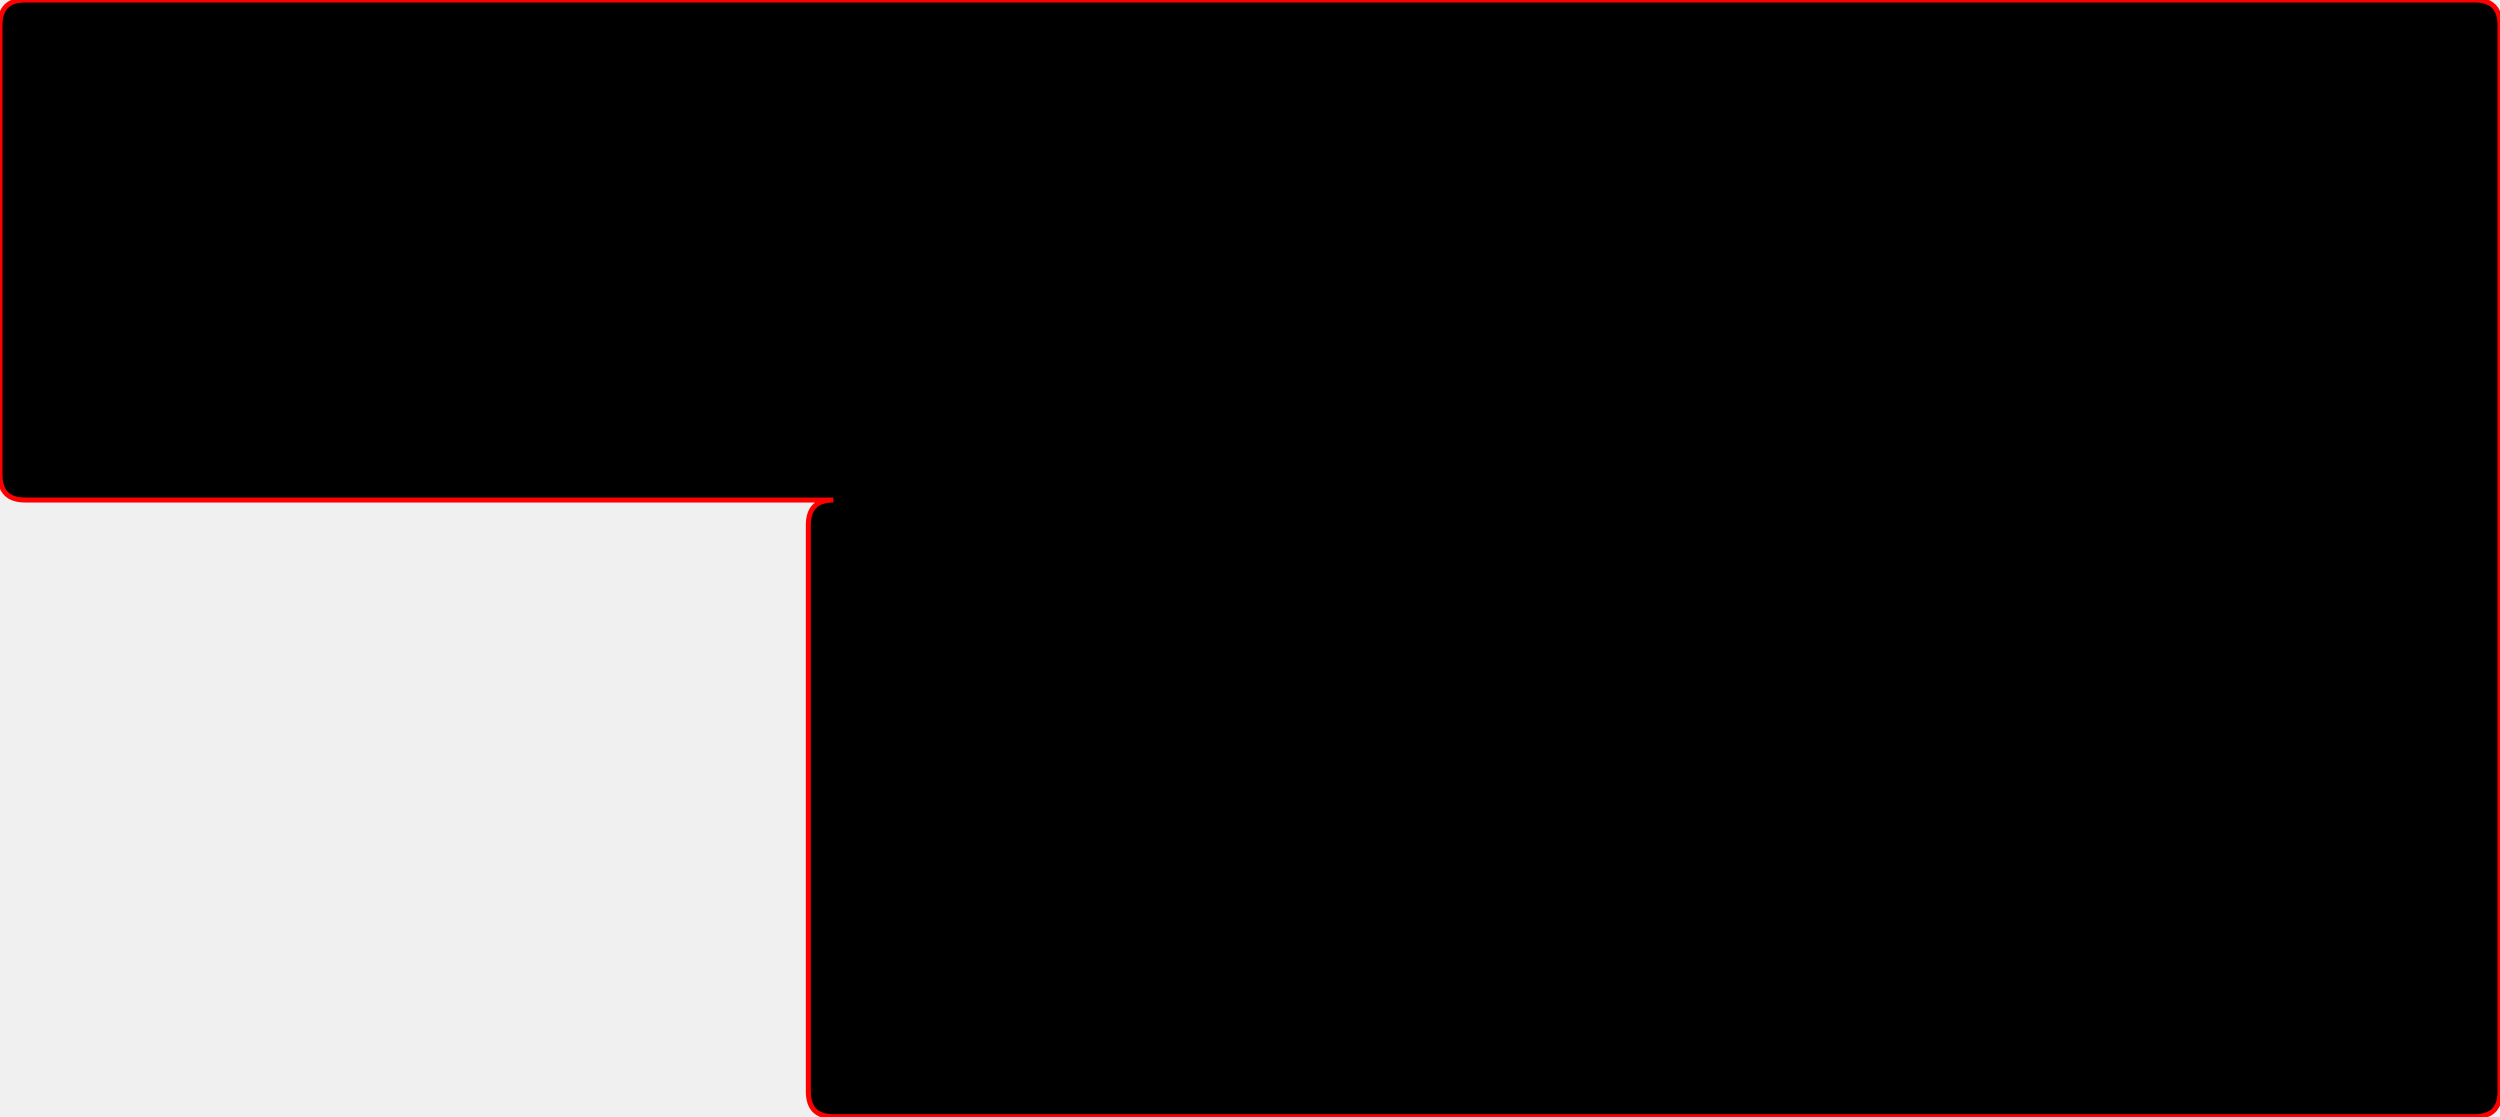
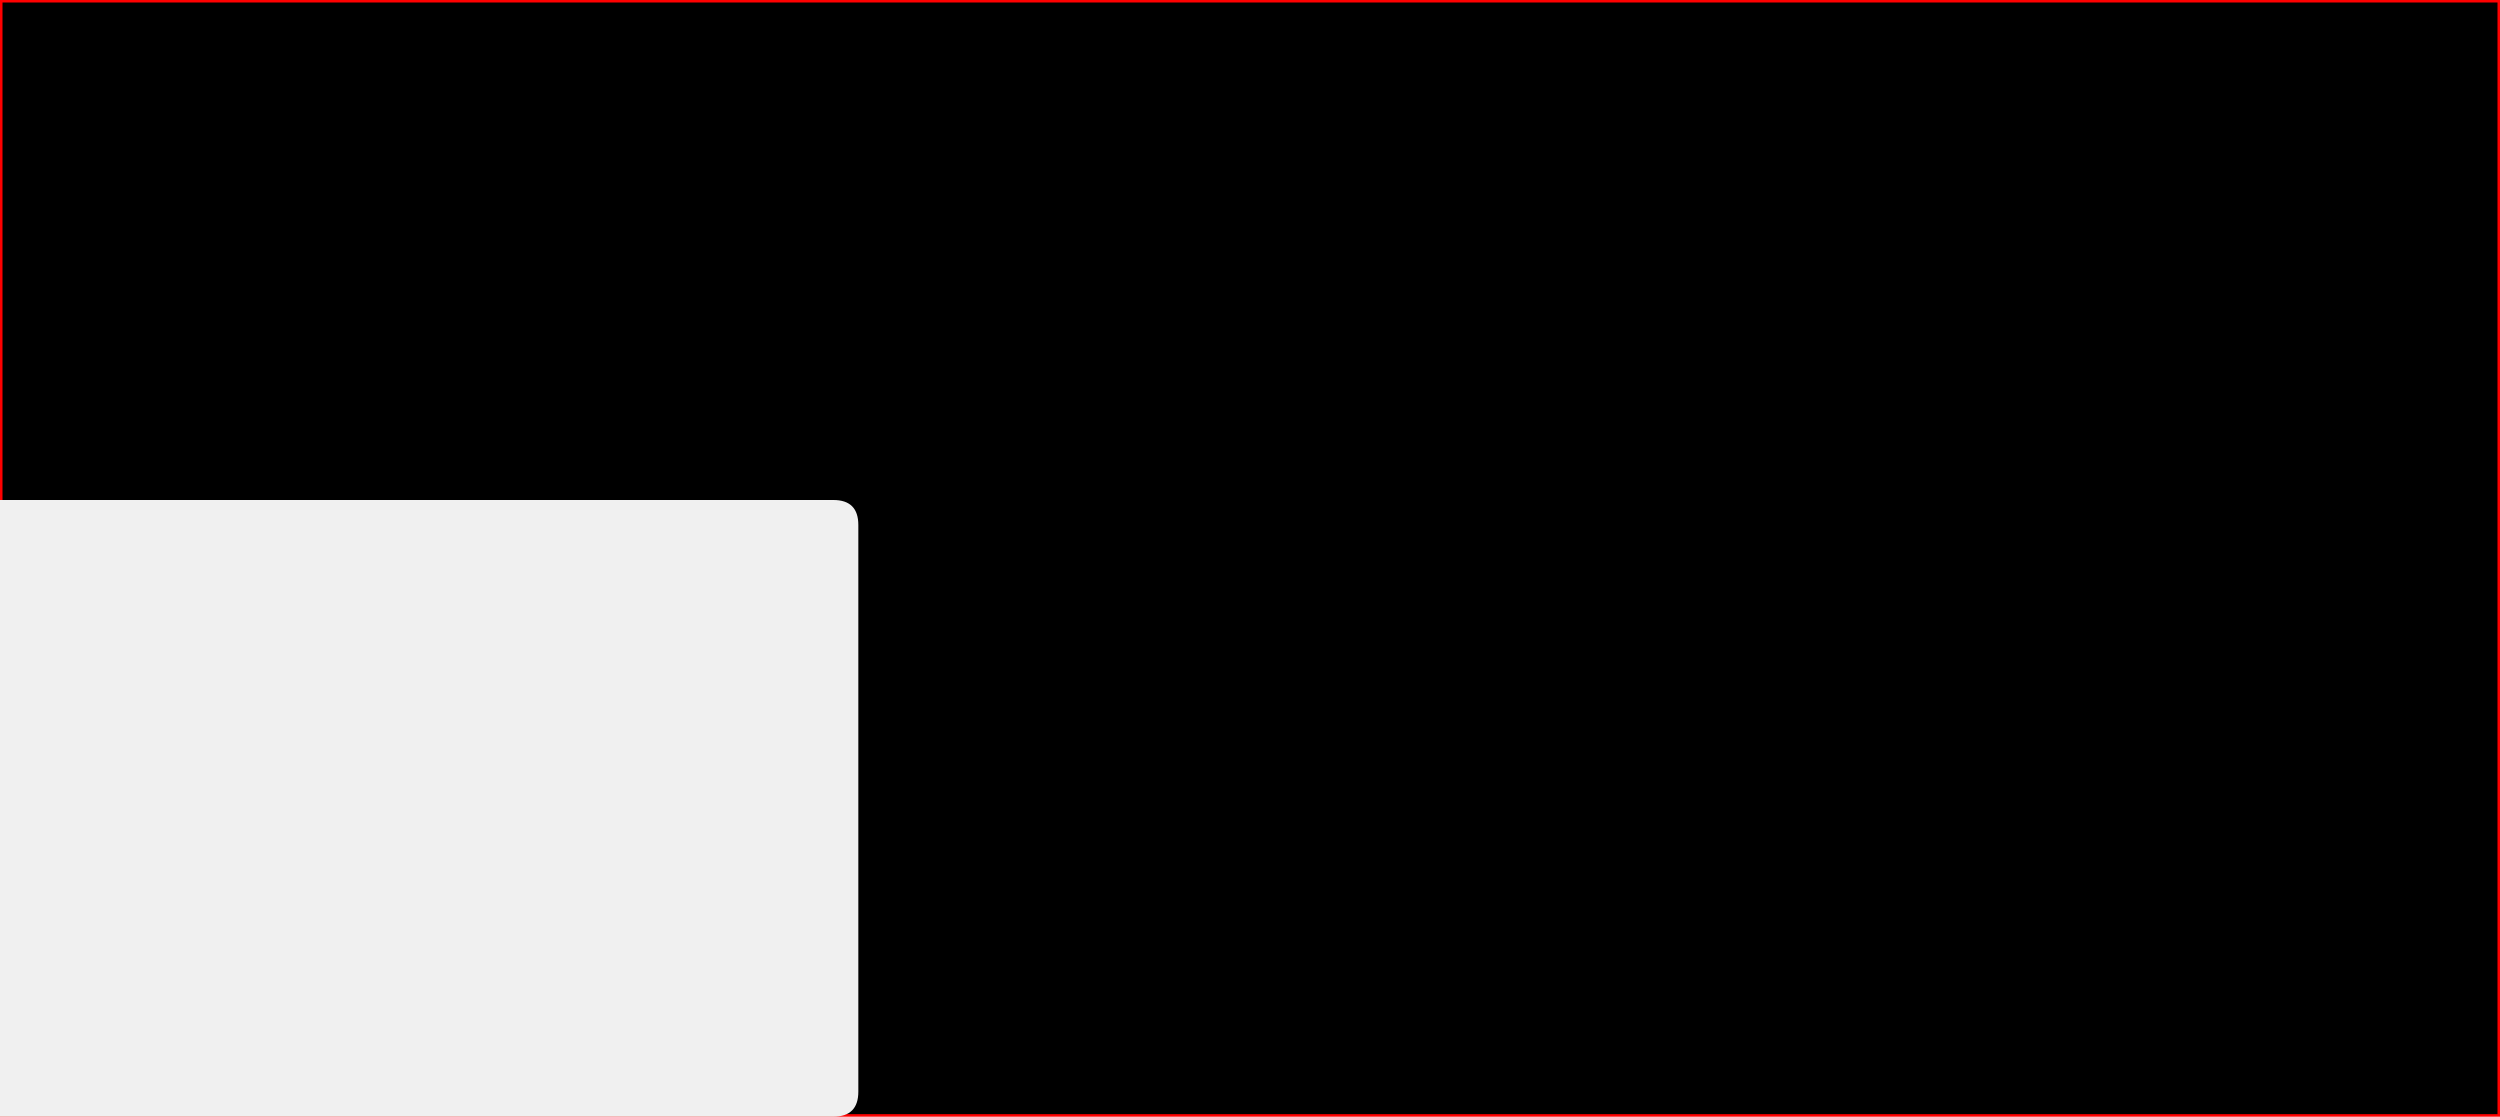
- <svg width="1500" height="670" viewBox="0 0 1500 670">
-   <path d="M 15 0             H 1485             Q 1500 0 1500 15             V 655             Q 1500 670 1485 670             H 500             Q 485 670 485 655             V 315             Q 485 300 500 300             H 15             Q 0 300 0 285             V 15             Q 0 0 15 0 Z" fill="black" stroke="red" stroke-width="3" />
+ <svg xmlns="http://www.w3.org/2000/svg" width="100%" height="670" viewBox="0 0 1500 670">
+   <defs>
+     <mask id="cut">
+       <rect x="0" y="0" width="1500" height="670" fill="white" />
+       <path d="         M 0 300         H 500         Q 515 300 515 315         V 655         Q 515 670 500 670         H 0         Z" fill="black" />
+     </mask>
+   </defs>
+   <rect width="100%" height="100%" fill="black" mask="url(#cut)" stroke="red" stroke-width="3" />
</svg>
